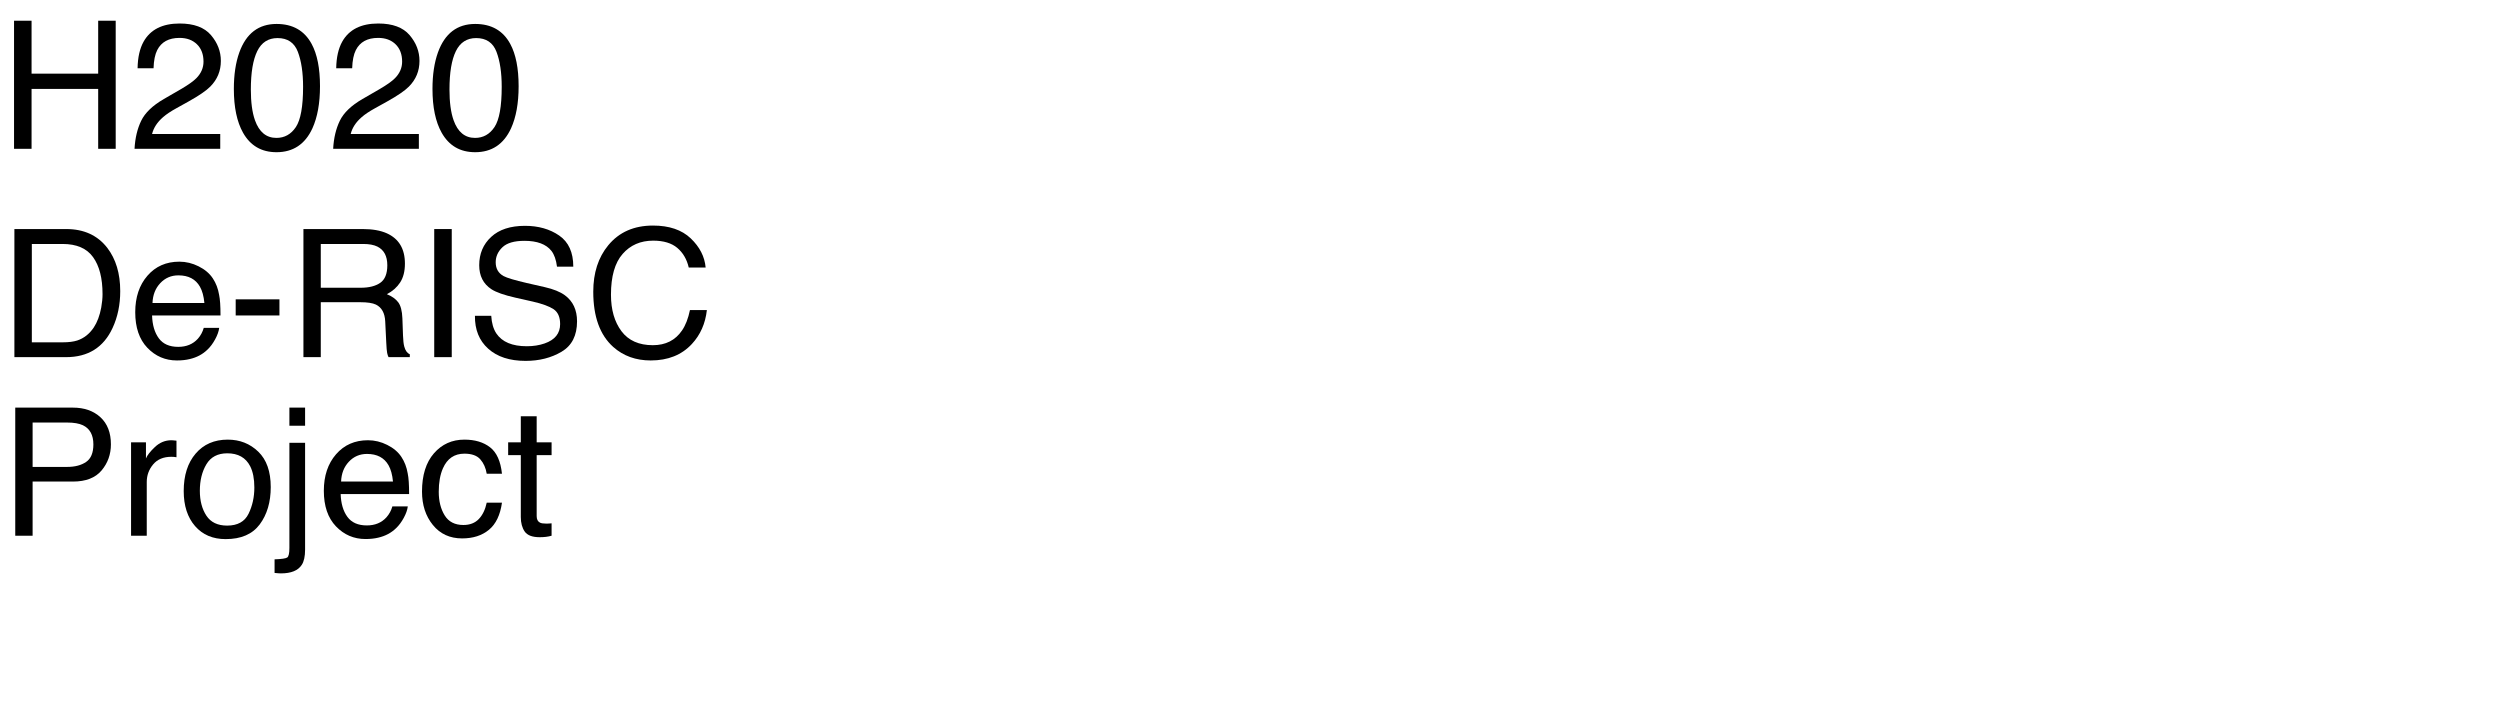
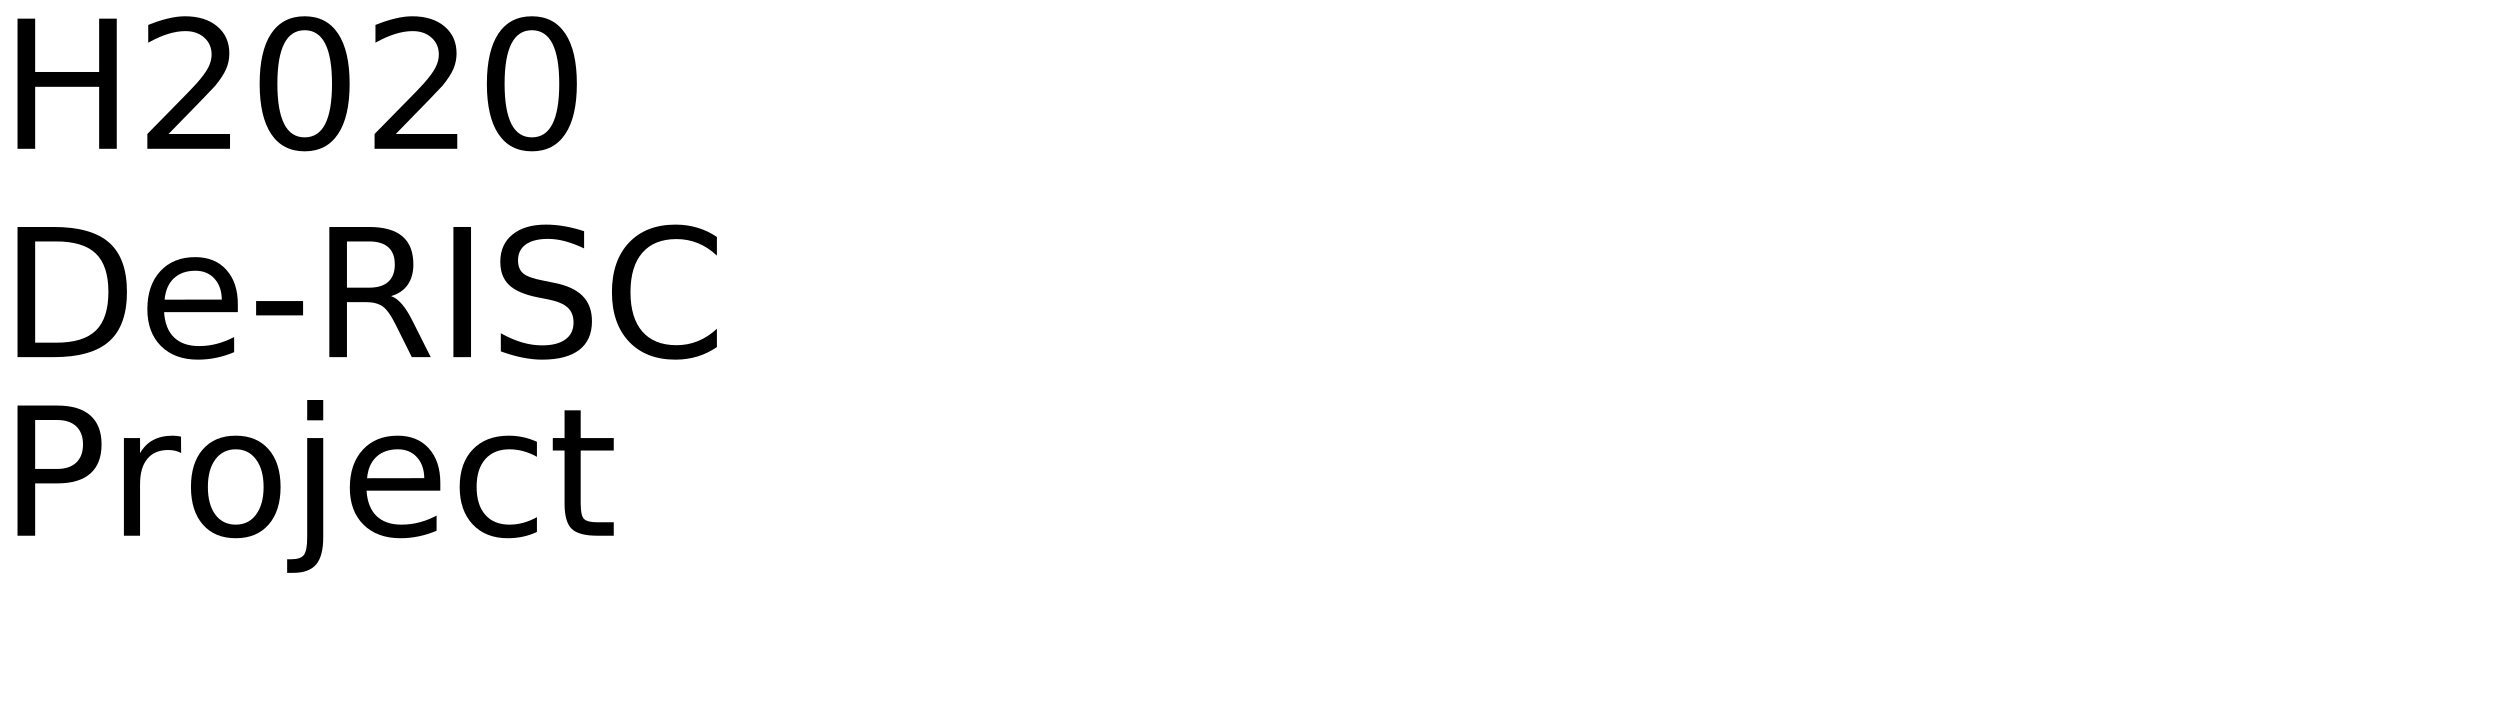
<svg xmlns="http://www.w3.org/2000/svg" xmlns:xlink="http://www.w3.org/1999/xlink" width="840" height="240" viewBox="0 0 840 240">
  <defs>
    <g>
      <g id="glyph-0-0">
-         <path d="M 4.719 -43.039 L 10.605 -43.039 L 10.605 -25.254 L 32.988 -25.254 L 32.988 -43.039 L 38.875 -43.039 L 38.875 0 L 32.988 0 L 32.988 -20.125 L 10.605 -20.125 L 10.605 0 L 4.719 0 Z M 4.719 -43.039 " />
+         <path d="M 5.891 -43.734 L 11.812 -43.734 L 11.812 -25.812 L 33.312 -25.812 L 33.312 -43.734 L 39.234 -43.734 L 39.234 0 L 33.312 0 L 33.312 -20.828 L 11.812 -20.828 L 11.812 0 L 5.891 0 Z M 5.891 -43.734 " />
      </g>
      <g id="glyph-0-1">
-         <path d="M 1.875 0 C 2.07 -3.613 2.816 -6.758 4.117 -9.434 C 5.414 -12.109 7.949 -14.539 11.719 -16.727 L 17.344 -19.98 C 19.863 -21.445 21.633 -22.695 22.648 -23.73 C 24.25 -25.352 25.047 -27.207 25.047 -29.297 C 25.047 -31.738 24.316 -33.676 22.852 -35.113 C 21.387 -36.547 19.434 -37.266 16.992 -37.266 C 13.379 -37.266 10.879 -35.898 9.492 -33.164 C 8.75 -31.699 8.34 -29.668 8.262 -27.07 L 2.898 -27.07 C 2.957 -30.723 3.633 -33.703 4.922 -36.008 C 7.207 -40.07 11.242 -42.102 17.023 -42.102 C 21.828 -42.102 25.336 -40.801 27.555 -38.203 C 29.77 -35.605 30.879 -32.715 30.879 -29.531 C 30.879 -26.172 29.695 -23.301 27.336 -20.918 C 25.969 -19.531 23.516 -17.852 19.98 -15.879 L 15.969 -13.652 C 14.055 -12.598 12.547 -11.594 11.453 -10.633 C 9.5 -8.934 8.273 -7.051 7.766 -4.98 L 30.672 -4.98 L 30.672 0 Z M 1.875 0 " />
+         <path d="M 11.516 -4.984 L 32.172 -4.984 L 32.172 0 L 4.391 0 L 4.391 -4.984 C 6.641 -7.305 9.703 -10.426 13.578 -14.344 C 17.453 -18.258 19.891 -20.785 20.891 -21.922 C 22.785 -24.047 24.109 -25.844 24.859 -27.312 C 25.609 -28.789 25.984 -30.242 25.984 -31.672 C 25.984 -33.992 25.164 -35.883 23.531 -37.344 C 21.906 -38.812 19.785 -39.547 17.172 -39.547 C 15.316 -39.547 13.359 -39.223 11.297 -38.578 C 9.234 -37.941 7.031 -36.969 4.688 -35.656 L 4.688 -41.625 C 7.07 -42.582 9.297 -43.305 11.359 -43.797 C 13.43 -44.285 15.328 -44.531 17.047 -44.531 C 21.578 -44.531 25.191 -43.395 27.891 -41.125 C 30.586 -38.863 31.938 -35.836 31.938 -32.047 C 31.938 -30.254 31.598 -28.551 30.922 -26.938 C 30.242 -25.32 29.02 -23.422 27.25 -21.234 C 26.758 -20.672 25.203 -19.035 22.578 -16.328 C 19.961 -13.629 16.273 -9.848 11.516 -4.984 Z M 11.516 -4.984 " />
      </g>
      <g id="glyph-0-2">
-         <path d="M 16.23 -41.953 C 21.66 -41.953 25.586 -39.719 28.008 -35.242 C 29.883 -31.785 30.82 -27.051 30.82 -21.035 C 30.82 -15.332 29.969 -10.617 28.273 -6.883 C 25.812 -1.531 21.789 1.141 16.203 1.141 C 11.164 1.141 7.414 -1.047 4.953 -5.422 C 2.902 -9.074 1.875 -13.977 1.875 -20.125 C 1.875 -24.891 2.492 -28.984 3.719 -32.402 C 6.023 -38.77 10.195 -41.953 16.23 -41.953 Z M 16.172 -3.664 C 18.906 -3.664 21.086 -4.875 22.703 -7.297 C 24.324 -9.719 25.137 -14.227 25.137 -20.828 C 25.137 -25.594 24.551 -29.516 23.379 -32.594 C 22.207 -35.668 19.93 -37.207 16.555 -37.207 C 13.449 -37.207 11.176 -35.746 9.742 -32.828 C 8.305 -29.906 7.586 -25.605 7.586 -19.922 C 7.586 -15.645 8.047 -12.207 8.965 -9.609 C 10.371 -5.645 12.773 -3.664 16.172 -3.664 Z M 16.172 -3.664 " />
+         <path d="M 19.078 -39.844 C 16.023 -39.844 13.734 -38.344 12.203 -35.344 C 10.672 -32.344 9.906 -27.836 9.906 -21.828 C 9.906 -15.828 10.672 -11.328 12.203 -8.328 C 13.734 -5.336 16.023 -3.844 19.078 -3.844 C 22.141 -3.844 24.438 -5.336 25.969 -8.328 C 27.5 -11.328 28.266 -15.828 28.266 -21.828 C 28.266 -27.836 27.5 -32.344 25.969 -35.344 C 24.438 -38.344 22.141 -39.844 19.078 -39.844 Z M 19.078 -44.531 C 23.973 -44.531 27.711 -42.594 30.297 -38.719 C 32.891 -34.844 34.188 -29.211 34.188 -21.828 C 34.188 -14.461 32.891 -8.844 30.297 -4.969 C 27.711 -1.094 23.973 0.844 19.078 0.844 C 14.172 0.844 10.422 -1.094 7.828 -4.969 C 5.242 -8.844 3.953 -14.461 3.953 -21.828 C 3.953 -29.211 5.242 -34.844 7.828 -38.719 C 10.422 -42.594 14.172 -44.531 19.078 -44.531 Z M 19.078 -44.531 " />
      </g>
      <g id="glyph-0-3">
-         <path d="M 21.094 -4.98 C 23.066 -4.98 24.688 -5.188 25.957 -5.594 C 28.223 -6.355 30.078 -7.82 31.523 -9.992 C 32.676 -11.73 33.508 -13.953 34.016 -16.672 C 34.309 -18.293 34.453 -19.797 34.453 -21.18 C 34.453 -26.512 33.395 -30.656 31.273 -33.602 C 29.156 -36.551 25.742 -38.027 21.035 -38.027 L 10.695 -38.027 L 10.695 -4.98 Z M 4.836 -43.039 L 22.266 -43.039 C 28.184 -43.039 32.773 -40.938 36.035 -36.738 C 38.945 -32.949 40.398 -28.094 40.398 -22.18 C 40.398 -17.609 39.539 -13.477 37.82 -9.785 C 34.793 -3.262 29.59 0 22.207 0 L 4.836 0 Z M 4.836 -43.039 " />
+         <path d="M 11.812 -38.875 L 11.812 -4.859 L 18.953 -4.859 C 24.992 -4.859 29.414 -6.223 32.219 -8.953 C 35.02 -11.691 36.422 -16.016 36.422 -21.922 C 36.422 -27.773 35.02 -32.062 32.219 -34.781 C 29.414 -37.508 24.992 -38.875 18.953 -38.875 Z M 5.891 -43.734 L 18.047 -43.734 C 26.523 -43.734 32.742 -41.973 36.703 -38.453 C 40.672 -34.93 42.656 -29.422 42.656 -21.922 C 42.656 -14.379 40.66 -8.836 36.672 -5.297 C 32.691 -1.766 26.484 0 18.047 0 L 5.891 0 Z M 5.891 -43.734 " />
      </g>
      <g id="glyph-0-4">
-         <path d="M 16.934 -32.078 C 19.16 -32.078 21.32 -31.559 23.406 -30.512 C 25.496 -29.469 27.09 -28.117 28.184 -26.453 C 29.238 -24.871 29.941 -23.027 30.293 -20.918 C 30.605 -19.473 30.762 -17.168 30.762 -14.004 L 7.766 -14.004 C 7.863 -10.82 8.613 -8.266 10.02 -6.344 C 11.426 -4.418 13.602 -3.457 16.555 -3.457 C 19.309 -3.457 21.504 -4.367 23.145 -6.18 C 24.082 -7.234 24.746 -8.457 25.137 -9.844 L 30.32 -9.844 C 30.184 -8.691 29.73 -7.406 28.961 -5.992 C 28.188 -4.574 27.324 -3.418 26.367 -2.52 C 24.766 -0.957 22.781 0.098 20.422 0.645 C 19.152 0.957 17.715 1.113 16.113 1.113 C 12.207 1.113 8.898 -0.309 6.18 -3.148 C 3.465 -5.992 2.109 -9.969 2.109 -15.086 C 2.109 -20.125 3.477 -24.219 6.211 -27.363 C 8.945 -30.508 12.52 -32.078 16.934 -32.078 Z M 25.344 -18.195 C 25.129 -20.48 24.629 -22.305 23.848 -23.672 C 22.402 -26.211 19.992 -27.48 16.609 -27.48 C 14.188 -27.48 12.156 -26.605 10.516 -24.859 C 8.875 -23.109 8.008 -20.891 7.91 -18.195 Z M 25.344 -18.195 " />
+         <path d="M 33.719 -17.75 L 33.719 -15.125 L 8.938 -15.125 C 9.164 -11.406 10.281 -8.57 12.281 -6.625 C 14.289 -4.688 17.082 -3.719 20.656 -3.719 C 22.727 -3.719 24.734 -3.973 26.672 -4.484 C 28.617 -4.992 30.551 -5.754 32.469 -6.766 L 32.469 -1.672 C 30.531 -0.848 28.547 -0.223 26.516 0.203 C 24.484 0.629 22.422 0.844 20.328 0.844 C 15.098 0.844 10.953 -0.676 7.891 -3.719 C 4.836 -6.77 3.312 -10.891 3.312 -16.078 C 3.312 -21.453 4.758 -25.719 7.656 -28.875 C 10.562 -32.031 14.473 -33.609 19.391 -33.609 C 23.805 -33.609 27.297 -32.188 29.859 -29.344 C 32.43 -26.5 33.719 -22.633 33.719 -17.75 Z M 28.328 -19.344 C 28.285 -22.289 27.457 -24.641 25.844 -26.391 C 24.238 -28.148 22.109 -29.031 19.453 -29.031 C 16.441 -29.031 14.031 -28.18 12.219 -26.484 C 10.414 -24.785 9.379 -22.395 9.109 -19.312 Z M 28.328 -19.344 " />
      </g>
      <g id="glyph-0-5">
-         <path d="M 2.492 -19.422 L 17.195 -19.422 L 17.195 -14.004 L 2.492 -14.004 Z M 2.492 -19.422 " />
+         <path d="M 2.938 -18.844 L 18.719 -18.844 L 18.719 -14.031 L 2.938 -14.031 Z M 2.938 -18.844 " />
      </g>
      <g id="glyph-0-6">
-         <path d="M 24.578 -23.32 C 27.312 -23.32 29.477 -23.867 31.07 -24.961 C 32.66 -26.055 33.457 -28.027 33.457 -30.879 C 33.457 -33.945 32.344 -36.035 30.117 -37.148 C 28.926 -37.734 27.336 -38.027 25.344 -38.027 L 11.102 -38.027 L 11.102 -23.32 Z M 5.273 -43.039 L 25.195 -43.039 C 28.477 -43.039 31.18 -42.559 33.312 -41.602 C 37.355 -39.766 39.375 -36.375 39.375 -31.438 C 39.375 -28.859 38.844 -26.75 37.777 -25.109 C 36.715 -23.469 35.227 -22.148 33.312 -21.152 C 34.992 -20.469 36.254 -19.57 37.105 -18.457 C 37.953 -17.344 38.43 -15.539 38.523 -13.039 L 38.73 -7.266 C 38.789 -5.625 38.926 -4.406 39.141 -3.602 C 39.492 -2.234 40.117 -1.359 41.016 -0.969 L 41.016 0 L 33.867 0 C 33.672 -0.371 33.516 -0.852 33.398 -1.438 C 33.281 -2.023 33.184 -3.156 33.105 -4.836 L 32.754 -12.012 C 32.617 -14.824 31.57 -16.711 29.617 -17.664 C 28.504 -18.191 26.758 -18.457 24.375 -18.457 L 11.102 -18.457 L 11.102 0 L 5.273 0 Z M 5.273 -43.039 " />
+         <path d="M 26.625 -20.516 C 27.895 -20.078 29.129 -19.156 30.328 -17.75 C 31.535 -16.344 32.742 -14.41 33.953 -11.953 L 39.969 0 L 33.609 0 L 28.016 -11.219 C 26.566 -14.145 25.16 -16.086 23.797 -17.047 C 22.441 -18.004 20.594 -18.484 18.25 -18.484 L 11.812 -18.484 L 11.812 0 L 5.891 0 L 5.891 -43.734 L 19.25 -43.734 C 24.25 -43.734 27.977 -42.688 30.438 -40.594 C 32.895 -38.508 34.125 -35.359 34.125 -31.141 C 34.125 -28.391 33.484 -26.102 32.203 -24.281 C 30.93 -22.469 29.07 -21.211 26.625 -20.516 Z M 11.812 -38.875 L 11.812 -23.344 L 19.25 -23.344 C 22.102 -23.344 24.254 -24.004 25.703 -25.328 C 27.16 -26.648 27.891 -28.586 27.891 -31.141 C 27.891 -33.703 27.16 -35.629 25.703 -36.922 C 24.254 -38.223 22.102 -38.875 19.25 -38.875 Z M 11.812 -38.875 " />
      </g>
      <g id="glyph-0-7">
-         <path d="M 5.891 -43.039 L 11.777 -43.039 L 11.777 0 L 5.891 0 Z M 5.891 -43.039 " />
+         <path d="M 5.891 -43.734 L 11.812 -43.734 L 11.812 0 L 5.891 0 Z M 5.891 -43.734 " />
      </g>
      <g id="glyph-0-8">
-         <path d="M 8.379 -13.887 C 8.516 -11.445 9.094 -9.461 10.109 -7.938 C 12.043 -5.086 15.449 -3.664 20.332 -3.664 C 22.52 -3.664 24.512 -3.977 26.309 -4.602 C 29.785 -5.812 31.523 -7.977 31.523 -11.102 C 31.523 -13.445 30.789 -15.117 29.328 -16.113 C 27.844 -17.09 25.516 -17.938 22.352 -18.664 L 16.523 -19.98 C 12.715 -20.84 10.02 -21.789 8.438 -22.82 C 5.703 -24.617 4.336 -27.305 4.336 -30.879 C 4.336 -34.746 5.672 -37.922 8.352 -40.398 C 11.027 -42.879 14.812 -44.121 19.719 -44.121 C 24.23 -44.121 28.062 -43.031 31.215 -40.855 C 34.371 -38.676 35.945 -35.195 35.945 -30.41 L 30.469 -30.41 C 30.176 -32.715 29.551 -34.484 28.594 -35.711 C 26.816 -37.957 23.797 -39.082 19.539 -39.082 C 16.102 -39.082 13.633 -38.359 12.129 -36.914 C 10.625 -35.469 9.875 -33.789 9.875 -31.875 C 9.875 -29.766 10.75 -28.223 12.508 -27.246 C 13.66 -26.621 16.27 -25.84 20.332 -24.902 L 26.367 -23.523 C 29.277 -22.859 31.523 -21.953 33.105 -20.801 C 35.84 -18.789 37.207 -15.867 37.207 -12.039 C 37.207 -7.273 35.473 -3.867 32.008 -1.816 C 28.539 0.234 24.512 1.258 19.922 1.258 C 14.57 1.258 10.383 -0.109 7.352 -2.844 C 4.324 -5.559 2.844 -9.238 2.898 -13.887 Z M 8.379 -13.887 " />
+         <path d="M 32.109 -42.312 L 32.109 -36.531 C 29.859 -37.602 27.738 -38.406 25.75 -38.938 C 23.758 -39.469 21.836 -39.734 19.984 -39.734 C 16.754 -39.734 14.266 -39.109 12.516 -37.859 C 10.773 -36.609 9.906 -34.828 9.906 -32.516 C 9.906 -30.586 10.484 -29.129 11.641 -28.141 C 12.805 -27.148 15.008 -26.352 18.25 -25.75 L 21.828 -25.016 C 26.242 -24.18 29.5 -22.703 31.594 -20.578 C 33.695 -18.461 34.75 -15.629 34.75 -12.078 C 34.75 -7.836 33.328 -4.625 30.484 -2.438 C 27.641 -0.25 23.473 0.844 17.984 0.844 C 15.922 0.844 13.719 0.609 11.375 0.141 C 9.039 -0.328 6.625 -1.02 4.125 -1.938 L 4.125 -8.031 C 6.531 -6.676 8.883 -5.656 11.188 -4.969 C 13.5 -4.289 15.766 -3.953 17.984 -3.953 C 21.367 -3.953 23.977 -4.613 25.812 -5.938 C 27.645 -7.27 28.562 -9.164 28.562 -11.625 C 28.562 -13.781 27.898 -15.461 26.578 -16.672 C 25.266 -17.879 23.102 -18.785 20.094 -19.391 L 16.5 -20.094 C 12.082 -20.977 8.883 -22.359 6.906 -24.234 C 4.938 -26.109 3.953 -28.711 3.953 -32.047 C 3.953 -35.922 5.312 -38.969 8.031 -41.188 C 10.758 -43.414 14.52 -44.531 19.312 -44.531 C 21.363 -44.531 23.453 -44.344 25.578 -43.969 C 27.703 -43.602 29.879 -43.051 32.109 -42.312 Z M 32.109 -42.312 " />
      </g>
      <g id="glyph-0-9">
-         <path d="M 22.703 -44.211 C 28.152 -44.211 32.383 -42.773 35.391 -39.902 C 38.398 -37.031 40.07 -33.77 40.398 -30.117 L 34.719 -30.117 C 34.074 -32.891 32.789 -35.086 30.863 -36.711 C 28.941 -38.332 26.242 -39.141 22.766 -39.141 C 18.527 -39.141 15.102 -37.652 12.496 -34.672 C 9.887 -31.695 8.586 -27.129 8.586 -20.977 C 8.586 -15.938 9.762 -11.852 12.113 -8.715 C 14.469 -5.582 17.977 -4.016 22.648 -4.016 C 26.945 -4.016 30.215 -5.664 32.461 -8.965 C 33.652 -10.703 34.539 -12.988 35.125 -15.82 L 40.812 -15.82 C 40.305 -11.289 38.625 -7.492 35.773 -4.422 C 32.355 -0.73 27.742 1.113 21.945 1.113 C 16.945 1.113 12.742 -0.398 9.344 -3.43 C 4.871 -7.434 2.637 -13.613 2.637 -21.973 C 2.637 -28.32 4.316 -33.523 7.676 -37.586 C 11.309 -42 16.32 -44.211 22.703 -44.211 Z M 22.703 -44.211 " />
+         <path d="M 38.641 -40.375 L 38.641 -34.125 C 36.648 -35.988 34.523 -37.379 32.266 -38.297 C 30.016 -39.211 27.617 -39.672 25.078 -39.672 C 20.078 -39.672 16.25 -38.141 13.594 -35.078 C 10.938 -32.023 9.609 -27.609 9.609 -21.828 C 9.609 -16.066 10.938 -11.656 13.594 -8.594 C 16.25 -5.539 20.078 -4.016 25.078 -4.016 C 27.617 -4.016 30.016 -4.473 32.266 -5.391 C 34.523 -6.305 36.648 -7.691 38.641 -9.547 L 38.641 -3.375 C 36.566 -1.969 34.375 -0.91 32.062 -0.203 C 29.75 0.492 27.305 0.844 24.734 0.844 C 18.109 0.844 12.891 -1.18 9.078 -5.234 C 5.273 -9.285 3.375 -14.816 3.375 -21.828 C 3.375 -28.859 5.273 -34.398 9.078 -38.453 C 12.891 -42.504 18.109 -44.531 24.734 -44.531 C 27.348 -44.531 29.812 -44.18 32.125 -43.484 C 34.438 -42.797 36.609 -41.758 38.641 -40.375 Z M 38.641 -40.375 " />
      </g>
      <g id="glyph-0-10">
-         <path d="M 5.125 -43.039 L 24.492 -43.039 C 28.32 -43.039 31.406 -41.957 33.75 -39.801 C 36.094 -37.641 37.266 -34.609 37.266 -30.703 C 37.266 -27.344 36.219 -24.418 34.133 -21.93 C 32.043 -19.438 28.828 -18.195 24.492 -18.195 L 10.957 -18.195 L 10.957 0 L 5.125 0 Z M 31.375 -30.672 C 31.375 -33.836 30.203 -35.984 27.859 -37.117 C 26.57 -37.723 24.805 -38.027 22.559 -38.027 L 10.957 -38.027 L 10.957 -23.117 L 22.559 -23.117 C 25.176 -23.117 27.301 -23.672 28.93 -24.785 C 30.562 -25.898 31.375 -27.859 31.375 -30.672 Z M 31.375 -30.672 " />
+         <path d="M 11.812 -38.875 L 11.812 -22.438 L 19.25 -22.438 C 22 -22.438 24.125 -23.148 25.625 -24.578 C 27.133 -26.004 27.891 -28.035 27.891 -30.672 C 27.891 -33.285 27.133 -35.305 25.625 -36.734 C 24.125 -38.16 22 -38.875 19.25 -38.875 Z M 5.891 -43.734 L 19.25 -43.734 C 24.156 -43.734 27.859 -42.625 30.359 -40.406 C 32.867 -38.195 34.125 -34.953 34.125 -30.672 C 34.125 -26.359 32.867 -23.098 30.359 -20.891 C 27.859 -18.68 24.156 -17.578 19.25 -17.578 L 11.812 -17.578 L 11.812 0 L 5.891 0 Z M 5.891 -43.734 " />
      </g>
      <g id="glyph-0-11">
-         <path d="M 4.016 -31.375 L 9.023 -31.375 L 9.023 -25.957 C 9.434 -27.012 10.438 -28.297 12.039 -29.809 C 13.641 -31.324 15.488 -32.078 17.578 -32.078 C 17.676 -32.078 17.844 -32.07 18.078 -32.051 C 18.312 -32.031 18.711 -31.992 19.277 -31.934 L 19.277 -26.367 C 18.965 -26.426 18.676 -26.465 18.414 -26.484 C 18.148 -26.504 17.859 -26.516 17.547 -26.516 C 14.891 -26.516 12.852 -25.66 11.426 -23.949 C 10 -22.242 9.289 -20.273 9.289 -18.047 L 9.289 0 L 4.016 0 Z M 4.016 -31.375 " />
+         <path d="M 24.672 -27.781 C 24.066 -28.125 23.406 -28.379 22.688 -28.547 C 21.977 -28.711 21.191 -28.797 20.328 -28.797 C 17.285 -28.797 14.945 -27.805 13.312 -25.828 C 11.688 -23.848 10.875 -21 10.875 -17.281 L 10.875 0 L 5.453 0 L 5.453 -32.812 L 10.875 -32.812 L 10.875 -27.719 C 12 -29.707 13.469 -31.188 15.281 -32.156 C 17.102 -33.125 19.316 -33.609 21.922 -33.609 C 22.285 -33.609 22.691 -33.582 23.141 -33.531 C 23.586 -33.477 24.086 -33.406 24.641 -33.312 Z M 24.672 -27.781 " />
      </g>
      <g id="glyph-0-12">
-         <path d="M 16.32 -3.398 C 19.816 -3.398 22.211 -4.723 23.512 -7.367 C 24.809 -10.016 25.461 -12.961 25.461 -16.203 C 25.461 -19.133 24.992 -21.516 24.055 -23.352 C 22.57 -26.242 20.008 -27.688 16.375 -27.688 C 13.152 -27.688 10.812 -26.453 9.344 -23.992 C 7.879 -21.531 7.148 -18.562 7.148 -15.086 C 7.148 -11.746 7.883 -8.965 9.344 -6.738 C 10.809 -4.512 13.133 -3.398 16.32 -3.398 Z M 16.523 -32.285 C 20.566 -32.285 23.984 -30.938 26.777 -28.242 C 29.57 -25.547 30.969 -21.582 30.969 -16.348 C 30.969 -11.289 29.734 -7.109 27.273 -3.809 C 24.812 -0.508 20.996 1.141 15.82 1.141 C 11.504 1.141 8.078 -0.316 5.539 -3.238 C 3 -6.156 1.727 -10.078 1.727 -15 C 1.727 -20.273 3.066 -24.473 5.742 -27.598 C 8.418 -30.723 12.012 -32.285 16.523 -32.285 Z M 16.523 -32.285 " />
+         <path d="M 18.375 -29.031 C 15.477 -29.031 13.191 -27.898 11.516 -25.641 C 9.836 -23.391 9 -20.301 9 -16.375 C 9 -12.445 9.832 -9.352 11.5 -7.094 C 13.164 -4.844 15.457 -3.719 18.375 -3.719 C 21.238 -3.719 23.508 -4.848 25.188 -7.109 C 26.875 -9.379 27.719 -12.469 27.719 -16.375 C 27.719 -20.258 26.875 -23.336 25.188 -25.609 C 23.508 -27.891 21.238 -29.031 18.375 -29.031 Z M 18.375 -33.609 C 23.062 -33.609 26.738 -32.082 29.406 -29.031 C 32.082 -25.988 33.422 -21.77 33.422 -16.375 C 33.422 -11.008 32.082 -6.797 29.406 -3.734 C 26.738 -0.68 23.062 0.844 18.375 0.844 C 13.664 0.844 9.977 -0.68 7.312 -3.734 C 4.645 -6.797 3.312 -11.008 3.312 -16.375 C 3.312 -21.77 4.645 -25.988 7.312 -29.031 C 9.977 -32.082 13.664 -33.609 18.375 -33.609 Z M 18.375 -33.609 " />
      </g>
      <g id="glyph-0-13">
-         <path d="M 9.141 -36.945 L 3.867 -36.945 L 3.867 -43.039 L 9.141 -43.039 Z M -1.113 7.938 C 1.25 7.859 2.672 7.652 3.148 7.309 C 3.629 6.969 3.867 5.898 3.867 4.102 L 3.867 -31.23 L 9.141 -31.23 L 9.141 4.656 C 9.141 6.941 8.77 8.652 8.027 9.785 C 6.797 11.699 4.461 12.656 1.023 12.656 C 0.77 12.656 0.504 12.648 0.219 12.625 C -0.062 12.605 -0.508 12.57 -1.113 12.508 Z M -1.113 7.938 " />
+         <path d="M 5.656 -32.812 L 11.047 -32.812 L 11.047 0.594 C 11.047 4.77 10.25 7.797 8.656 9.672 C 7.062 11.547 4.5 12.484 0.969 12.484 L -1.078 12.484 L -1.078 7.906 L 0.359 7.906 C 2.398 7.906 3.789 7.43 4.531 6.484 C 5.281 5.535 5.656 3.57 5.656 0.594 Z M 5.656 -45.594 L 11.047 -45.594 L 11.047 -38.766 L 5.656 -38.766 Z M 5.656 -45.594 " />
      </g>
      <g id="glyph-0-14">
-         <path d="M 15.969 -32.285 C 19.504 -32.285 22.379 -31.426 24.594 -29.707 C 26.812 -27.988 28.145 -25.031 28.594 -20.828 L 23.469 -20.828 C 23.156 -22.762 22.441 -24.371 21.328 -25.648 C 20.215 -26.93 18.43 -27.57 15.969 -27.57 C 12.609 -27.57 10.203 -25.93 8.758 -22.648 C 7.82 -20.52 7.352 -17.891 7.352 -14.766 C 7.352 -11.621 8.016 -8.977 9.344 -6.828 C 10.672 -4.68 12.766 -3.602 15.617 -3.602 C 17.805 -3.602 19.535 -4.273 20.816 -5.609 C 22.094 -6.949 22.977 -8.781 23.469 -11.102 L 28.594 -11.102 C 28.008 -6.941 26.543 -3.902 24.199 -1.977 C 21.855 -0.055 18.859 0.906 15.203 0.906 C 11.102 0.906 7.832 -0.59 5.391 -3.59 C 2.949 -6.586 1.727 -10.332 1.727 -14.824 C 1.727 -20.332 3.066 -24.617 5.742 -27.688 C 8.418 -30.754 11.828 -32.285 15.969 -32.285 Z M 15.969 -32.285 " />
+         <path d="M 29.266 -31.547 L 29.266 -26.516 C 27.742 -27.359 26.219 -27.988 24.688 -28.406 C 23.156 -28.82 21.609 -29.031 20.047 -29.031 C 16.547 -29.031 13.828 -27.922 11.891 -25.703 C 9.961 -23.492 9 -20.383 9 -16.375 C 9 -12.375 9.961 -9.266 11.891 -7.047 C 13.828 -4.828 16.547 -3.719 20.047 -3.719 C 21.609 -3.719 23.156 -3.926 24.688 -4.344 C 26.219 -4.77 27.742 -5.398 29.266 -6.234 L 29.266 -1.266 C 27.766 -0.555 26.207 -0.031 24.594 0.312 C 22.977 0.664 21.266 0.844 19.453 0.844 C 14.516 0.844 10.586 -0.707 7.672 -3.812 C 4.766 -6.914 3.312 -11.102 3.312 -16.375 C 3.312 -21.727 4.781 -25.938 7.719 -29 C 10.656 -32.07 14.688 -33.609 19.812 -33.609 C 21.469 -33.609 23.086 -33.438 24.672 -33.094 C 26.254 -32.75 27.785 -32.234 29.266 -31.547 Z M 29.266 -31.547 " />
      </g>
      <g id="glyph-0-15">
-         <path d="M 4.922 -40.137 L 10.254 -40.137 L 10.254 -31.375 L 15.266 -31.375 L 15.266 -27.07 L 10.254 -27.07 L 10.254 -6.594 C 10.254 -5.5 10.625 -4.766 11.367 -4.395 C 11.777 -4.18 12.461 -4.07 13.418 -4.07 C 13.672 -4.07 13.945 -4.078 14.238 -4.086 C 14.531 -4.098 14.875 -4.121 15.266 -4.16 L 15.266 0 C 14.66 0.176 14.027 0.305 13.375 0.383 C 12.719 0.461 12.012 0.5 11.25 0.5 C 8.789 0.5 7.117 -0.133 6.242 -1.391 C 5.363 -2.652 4.922 -4.289 4.922 -6.297 L 4.922 -27.07 L 0.672 -27.07 L 0.672 -31.375 L 4.922 -31.375 Z M 4.922 -40.137 " />
+         <path d="M 10.984 -42.125 L 10.984 -32.812 L 22.094 -32.812 L 22.094 -28.625 L 10.984 -28.625 L 10.984 -10.812 C 10.984 -8.133 11.348 -6.414 12.078 -5.656 C 12.816 -4.895 14.305 -4.516 16.547 -4.516 L 22.094 -4.516 L 22.094 0 L 16.547 0 C 12.391 0 9.52 -0.773 7.938 -2.328 C 6.352 -3.879 5.562 -6.707 5.562 -10.812 L 5.562 -28.625 L 1.609 -28.625 L 1.609 -32.812 L 5.562 -32.812 L 5.562 -42.125 Z M 10.984 -42.125 " />
      </g>
    </g>
  </defs>
  <g fill="rgb(0%, 0%, 0%)" fill-opacity="1">
    <use xlink:href="#glyph-0-0" x="0" y="50" />
-     <use xlink:href="#glyph-0-1" x="43.33" y="50" />
-     <use xlink:href="#glyph-0-2" x="76.699" y="50" />
-     <use xlink:href="#glyph-0-1" x="110.068" y="50" />
-     <use xlink:href="#glyph-0-2" x="143.438" y="50" />
+     <use xlink:href="#glyph-0-1" x="45.117" y="50" />
+     <use xlink:href="#glyph-0-2" x="83.291" y="50" />
+     <use xlink:href="#glyph-0-1" x="121.465" y="50" />
+     <use xlink:href="#glyph-0-2" x="159.639" y="50" />
  </g>
  <g fill="rgb(0%, 0%, 0%)" fill-opacity="1">
    <use xlink:href="#glyph-0-3" x="0" y="120" />
-     <use xlink:href="#glyph-0-4" x="43.33" y="120" />
-     <use xlink:href="#glyph-0-5" x="76.699" y="120" />
-     <use xlink:href="#glyph-0-6" x="96.68" y="120" />
-     <use xlink:href="#glyph-0-7" x="140.01" y="120" />
-     <use xlink:href="#glyph-0-8" x="156.68" y="120" />
-     <use xlink:href="#glyph-0-9" x="196.699" y="120" />
+     <use xlink:href="#glyph-0-4" x="46.201" y="120" />
+     <use xlink:href="#glyph-0-5" x="83.115" y="120" />
+     <use xlink:href="#glyph-0-6" x="104.766" y="120" />
+     <use xlink:href="#glyph-0-7" x="146.455" y="120" />
+     <use xlink:href="#glyph-0-8" x="164.15" y="120" />
+     <use xlink:href="#glyph-0-9" x="202.236" y="120" />
  </g>
  <g fill="rgb(0%, 0%, 0%)" fill-opacity="1">
    <use xlink:href="#glyph-0-10" x="0" y="180" />
-     <use xlink:href="#glyph-0-11" x="40.02" y="180" />
-     <use xlink:href="#glyph-0-12" x="60" y="180" />
-     <use xlink:href="#glyph-0-13" x="93.369" y="180" />
-     <use xlink:href="#glyph-0-4" x="106.699" y="180" />
-     <use xlink:href="#glyph-0-14" x="140.068" y="180" />
-     <use xlink:href="#glyph-0-15" x="170.068" y="180" />
+     <use xlink:href="#glyph-0-11" x="36.182" y="180" />
+     <use xlink:href="#glyph-0-12" x="60.85" y="180" />
+     <use xlink:href="#glyph-0-13" x="97.559" y="180" />
+     <use xlink:href="#glyph-0-4" x="114.229" y="180" />
+     <use xlink:href="#glyph-0-14" x="151.143" y="180" />
+     <use xlink:href="#glyph-0-15" x="184.131" y="180" />
  </g>
</svg>
